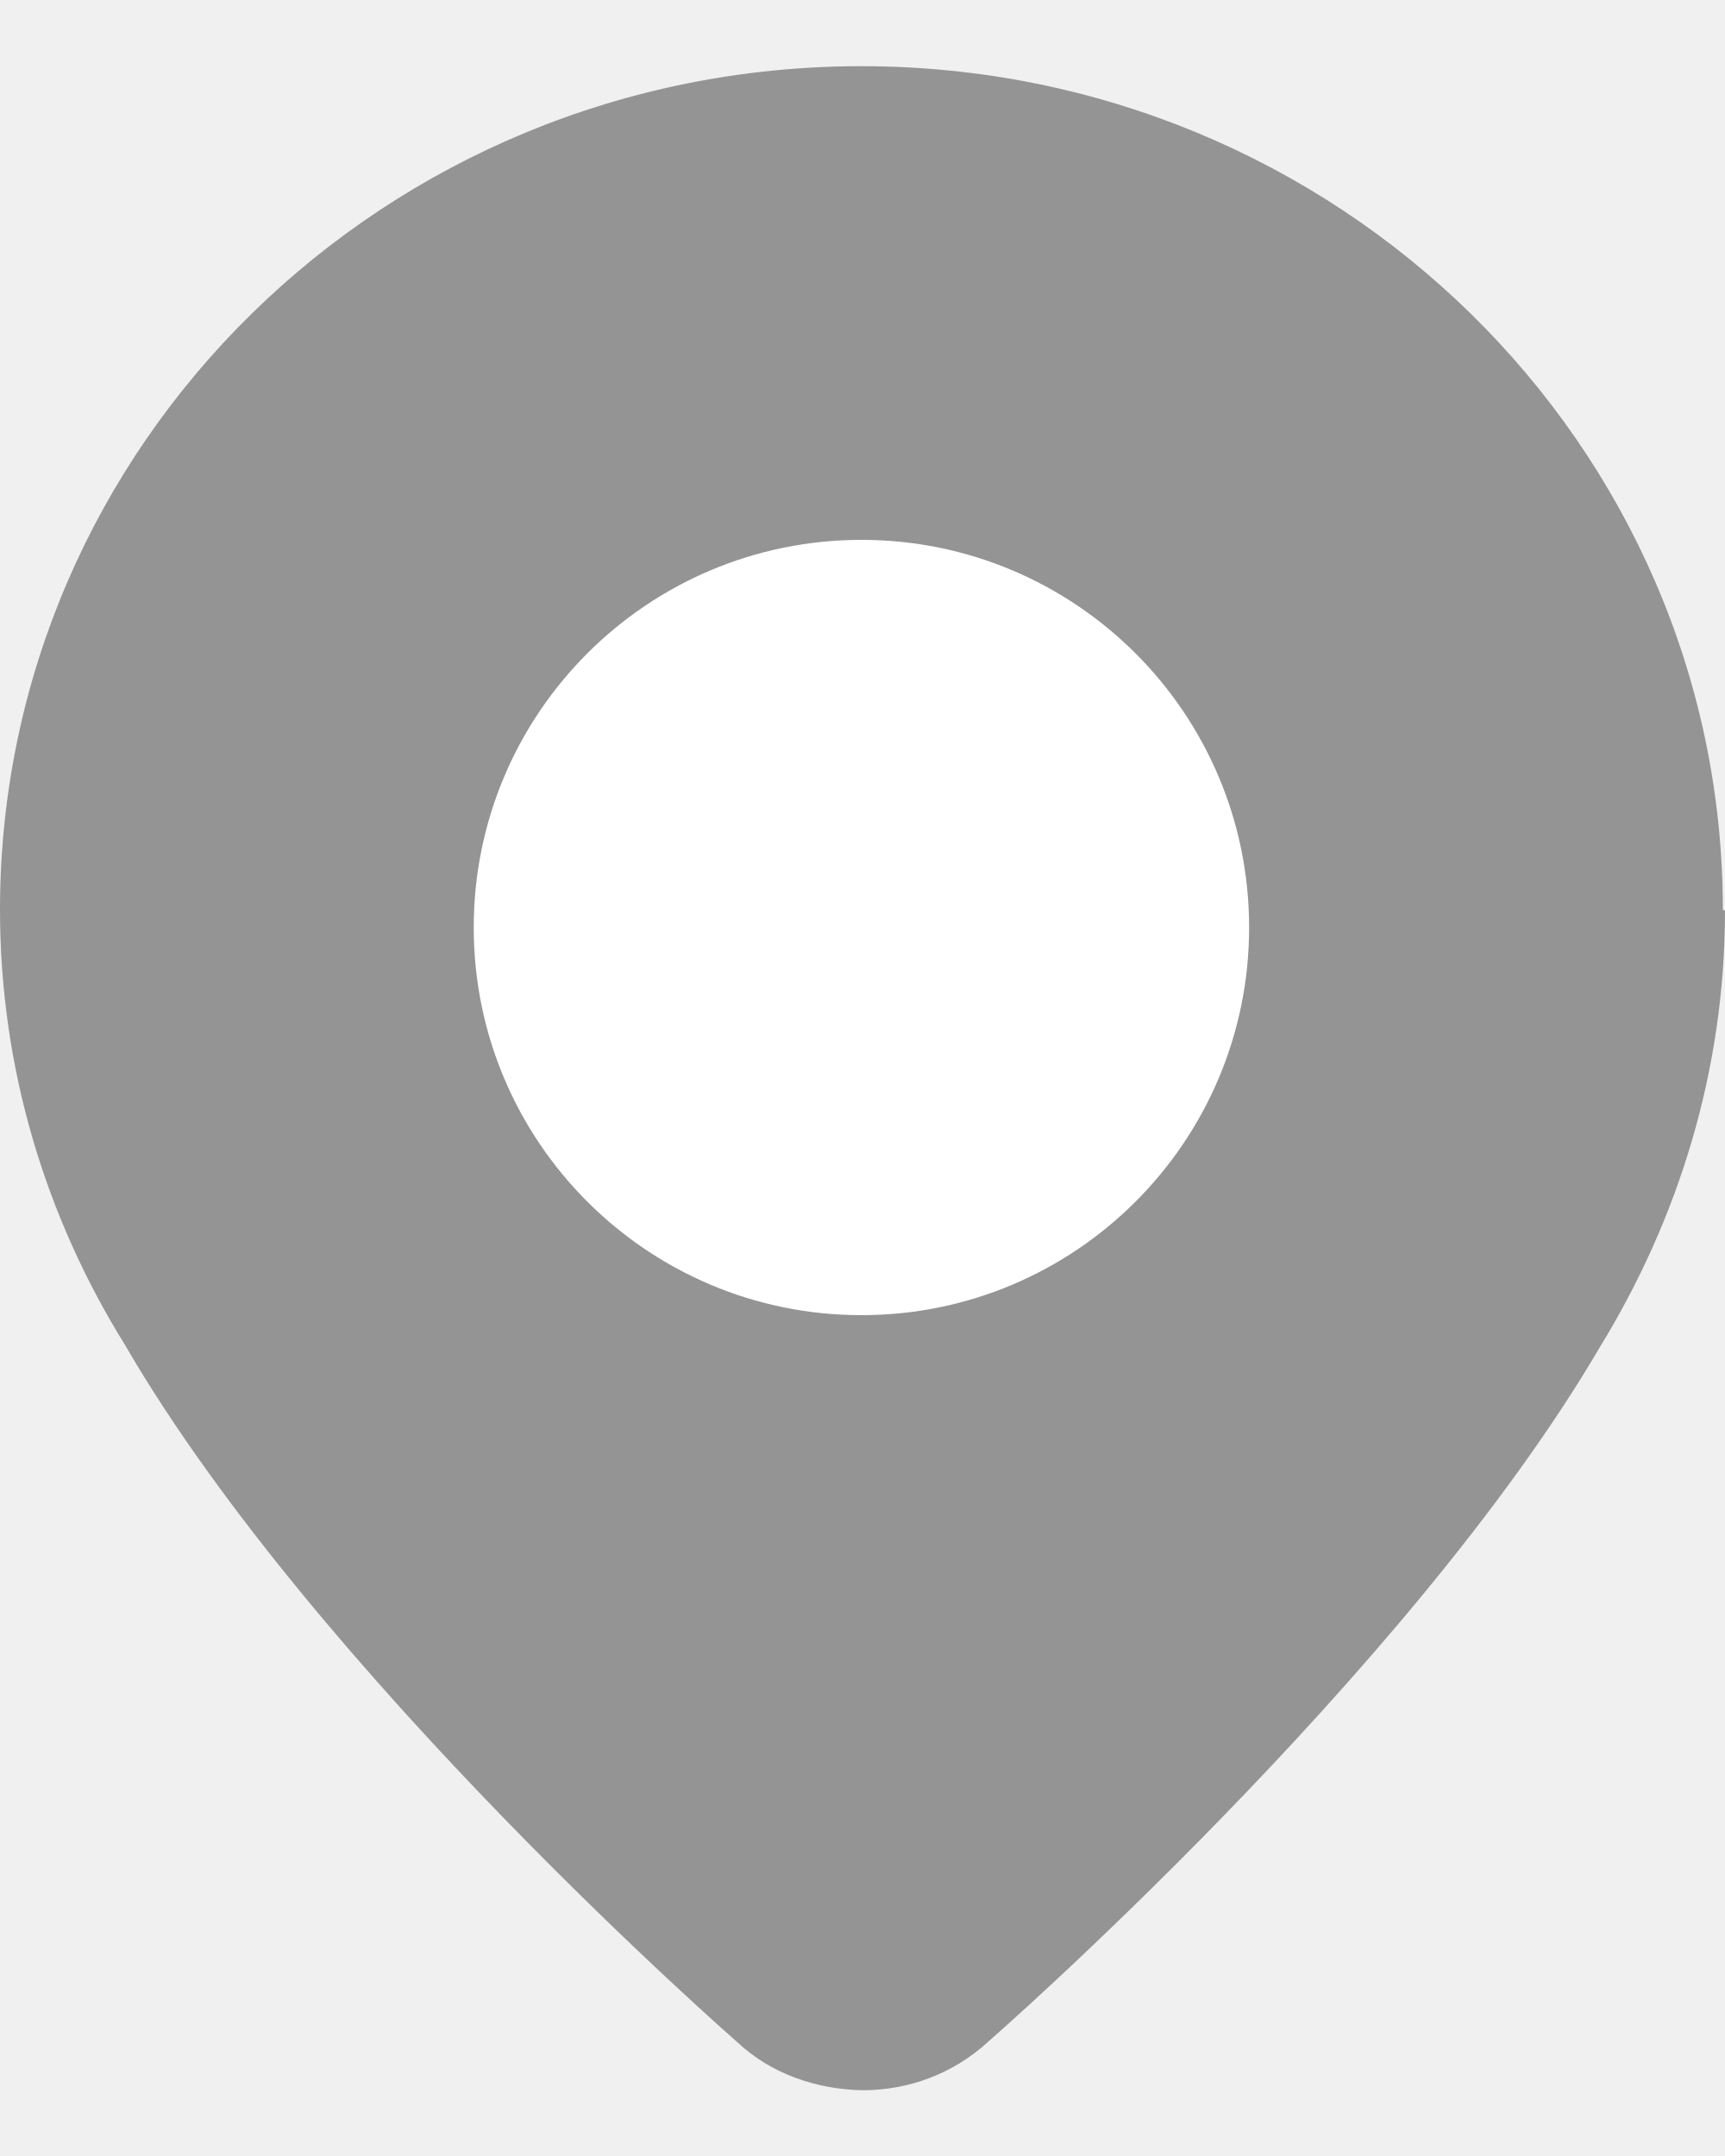
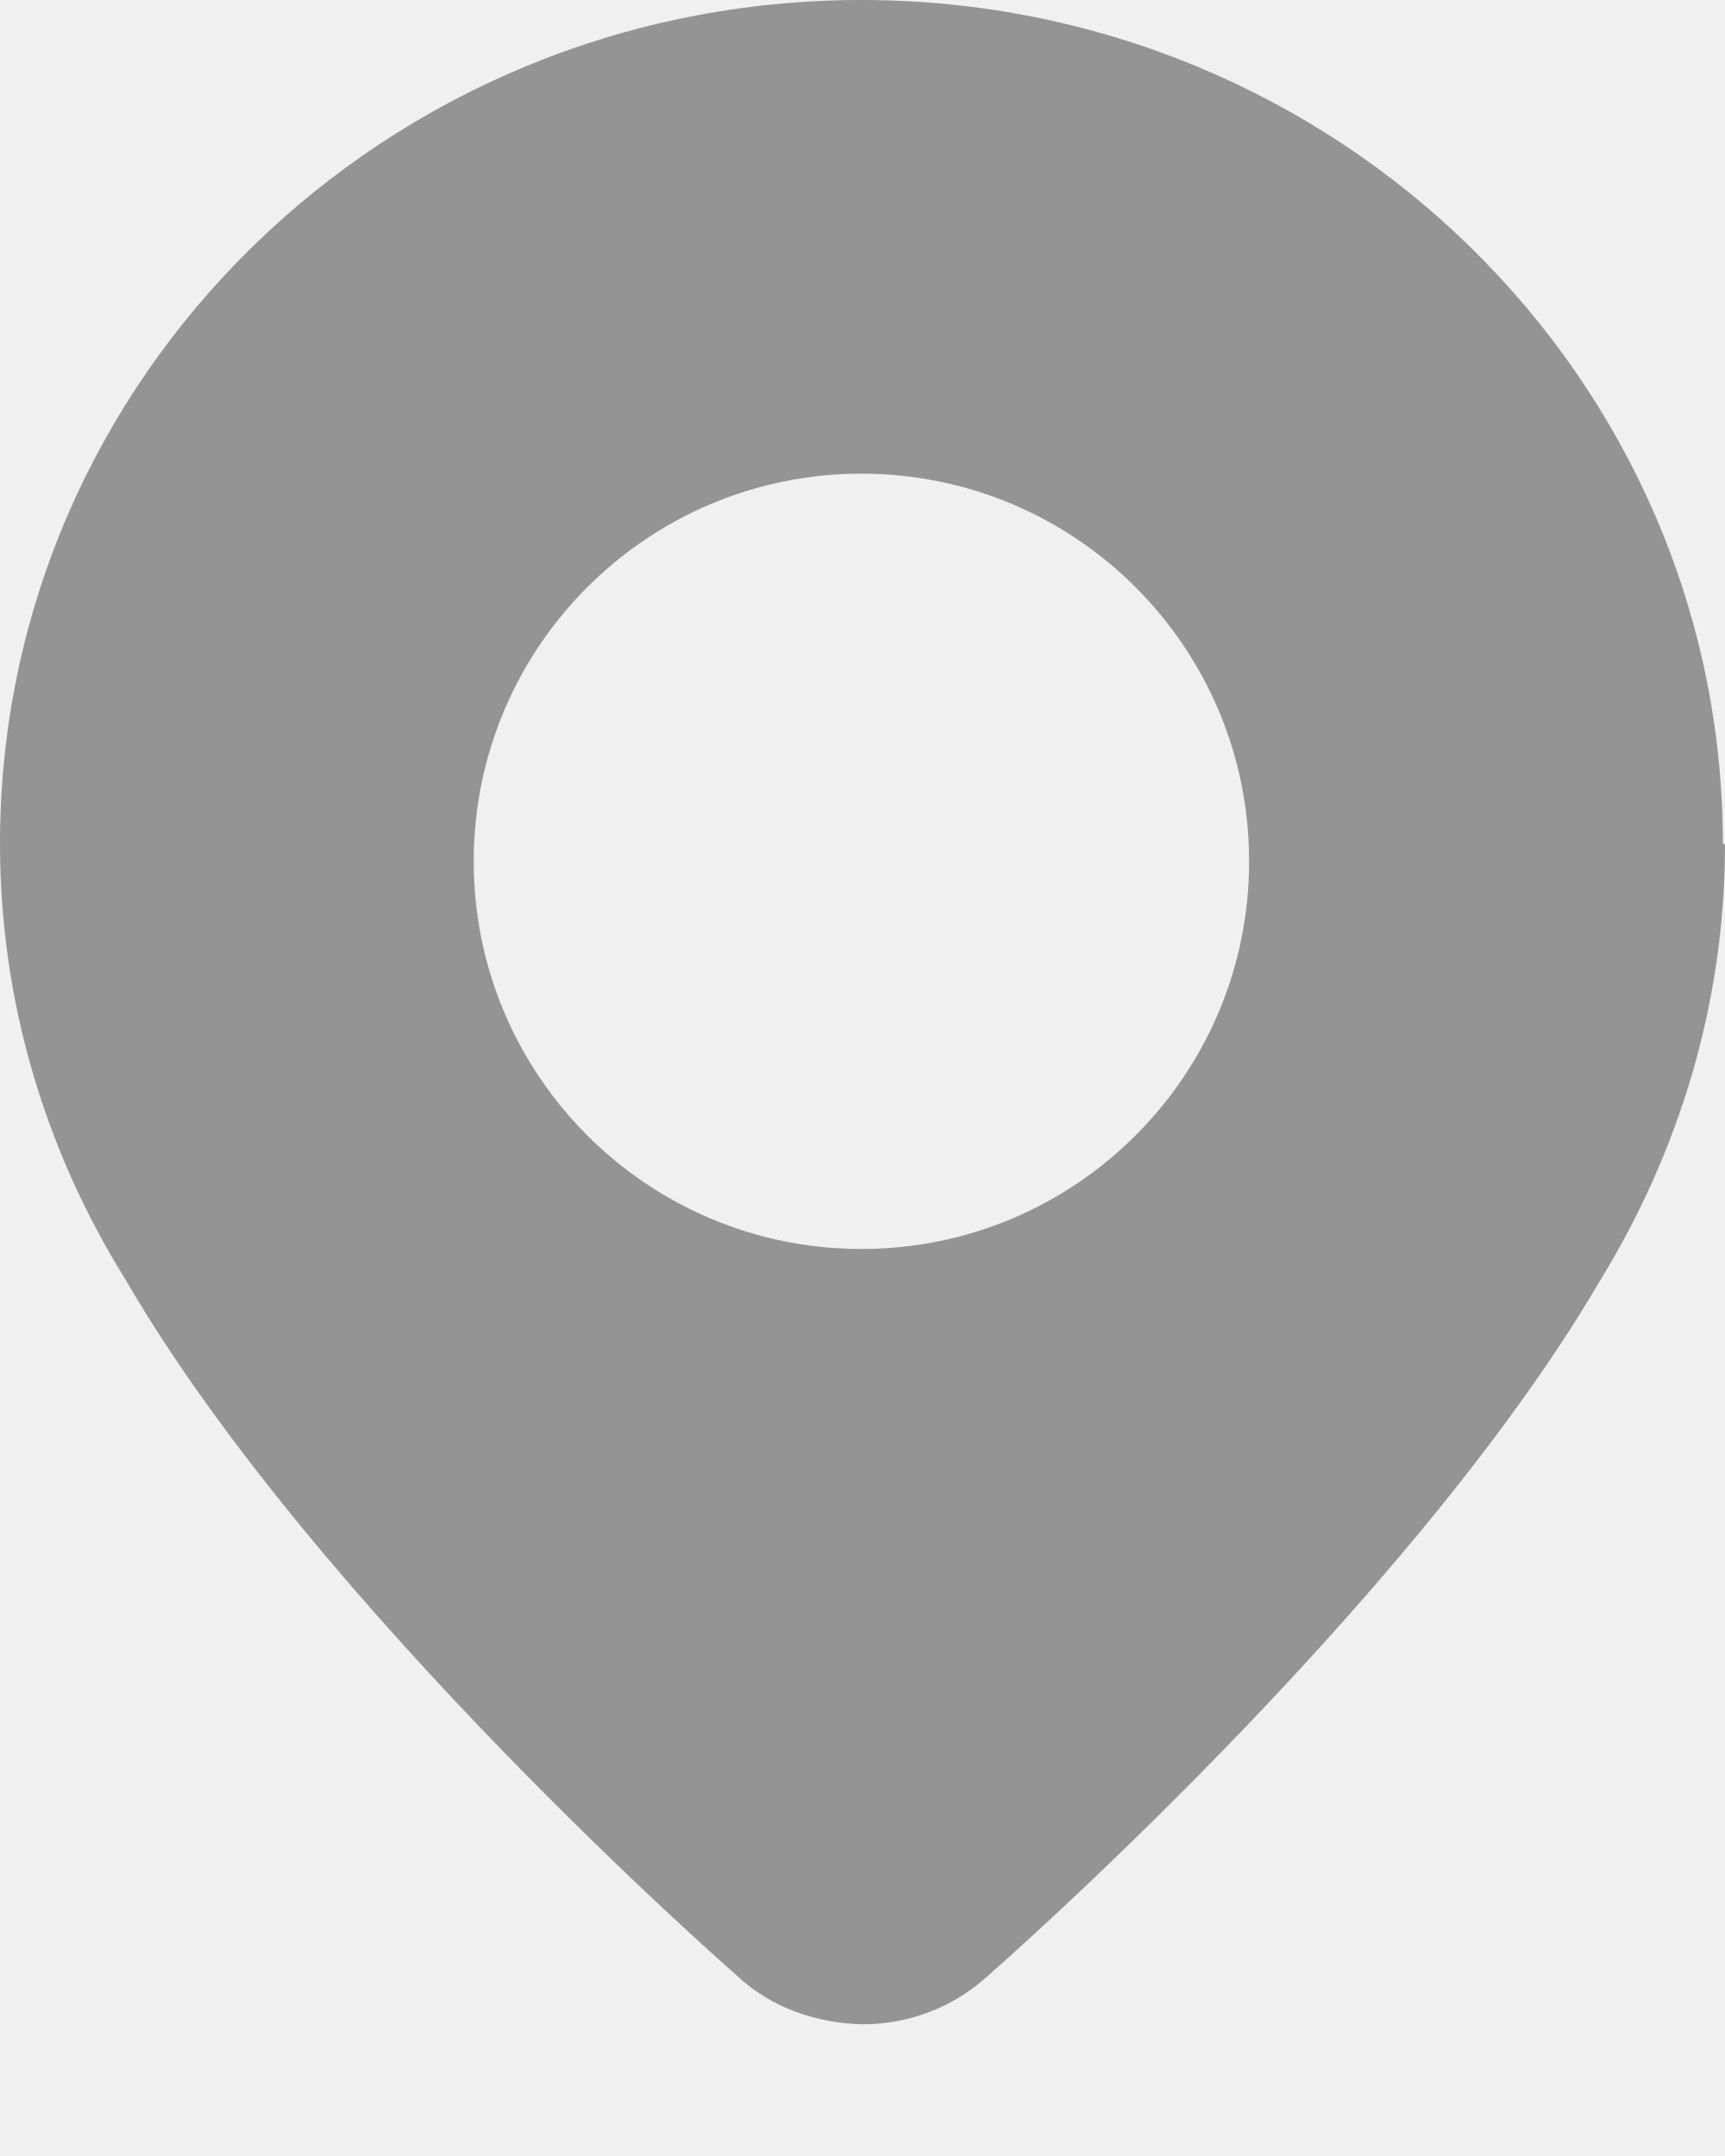
<svg xmlns="http://www.w3.org/2000/svg" width="8" height="10" viewBox="0 0 8 10" fill="none">
-   <path d="M7.99 4.219C7.99 2.06 6.2 0.307 3.995 0.307C1.785 0.307 0 2.06 0 4.219C0 4.956 0.212 5.646 0.579 6.237C1.467 7.767 3.416 9.469 3.416 9.469C3.575 9.62 3.788 9.691 4 9.695C4.212 9.695 4.42 9.62 4.584 9.469C4.584 9.469 6.528 7.772 7.421 6.246C7.783 5.655 8 4.966 8 4.224L7.99 4.219Z" fill="#949494" />
-   <path d="M3.995 6.1C4.988 6.1 5.793 5.295 5.793 4.302C5.793 3.309 4.988 2.504 3.995 2.504C3.002 2.504 2.197 3.309 2.197 4.302C2.197 5.295 3.002 6.1 3.995 6.1Z" fill="white" />
+   <path d="M3.995 0C6.2 0 7.99 1.753 7.99 3.912L8 3.917C8 4.659 7.783 5.349 7.421 5.939C6.528 7.466 4.584 9.162 4.584 9.162C4.42 9.313 4.212 9.389 4 9.389C3.788 9.384 3.575 9.313 3.416 9.162C3.416 9.162 1.467 7.461 0.579 5.93C0.212 5.339 0 4.649 0 3.912C0 1.753 1.785 3.04672e-05 3.995 0ZM3.995 2.197C3.002 2.197 2.197 3.002 2.197 3.995C2.197 4.988 3.002 5.793 3.995 5.793C4.988 5.793 5.793 4.988 5.793 3.995C5.793 3.002 4.988 2.197 3.995 2.197Z" fill="#949494" />
</svg>
